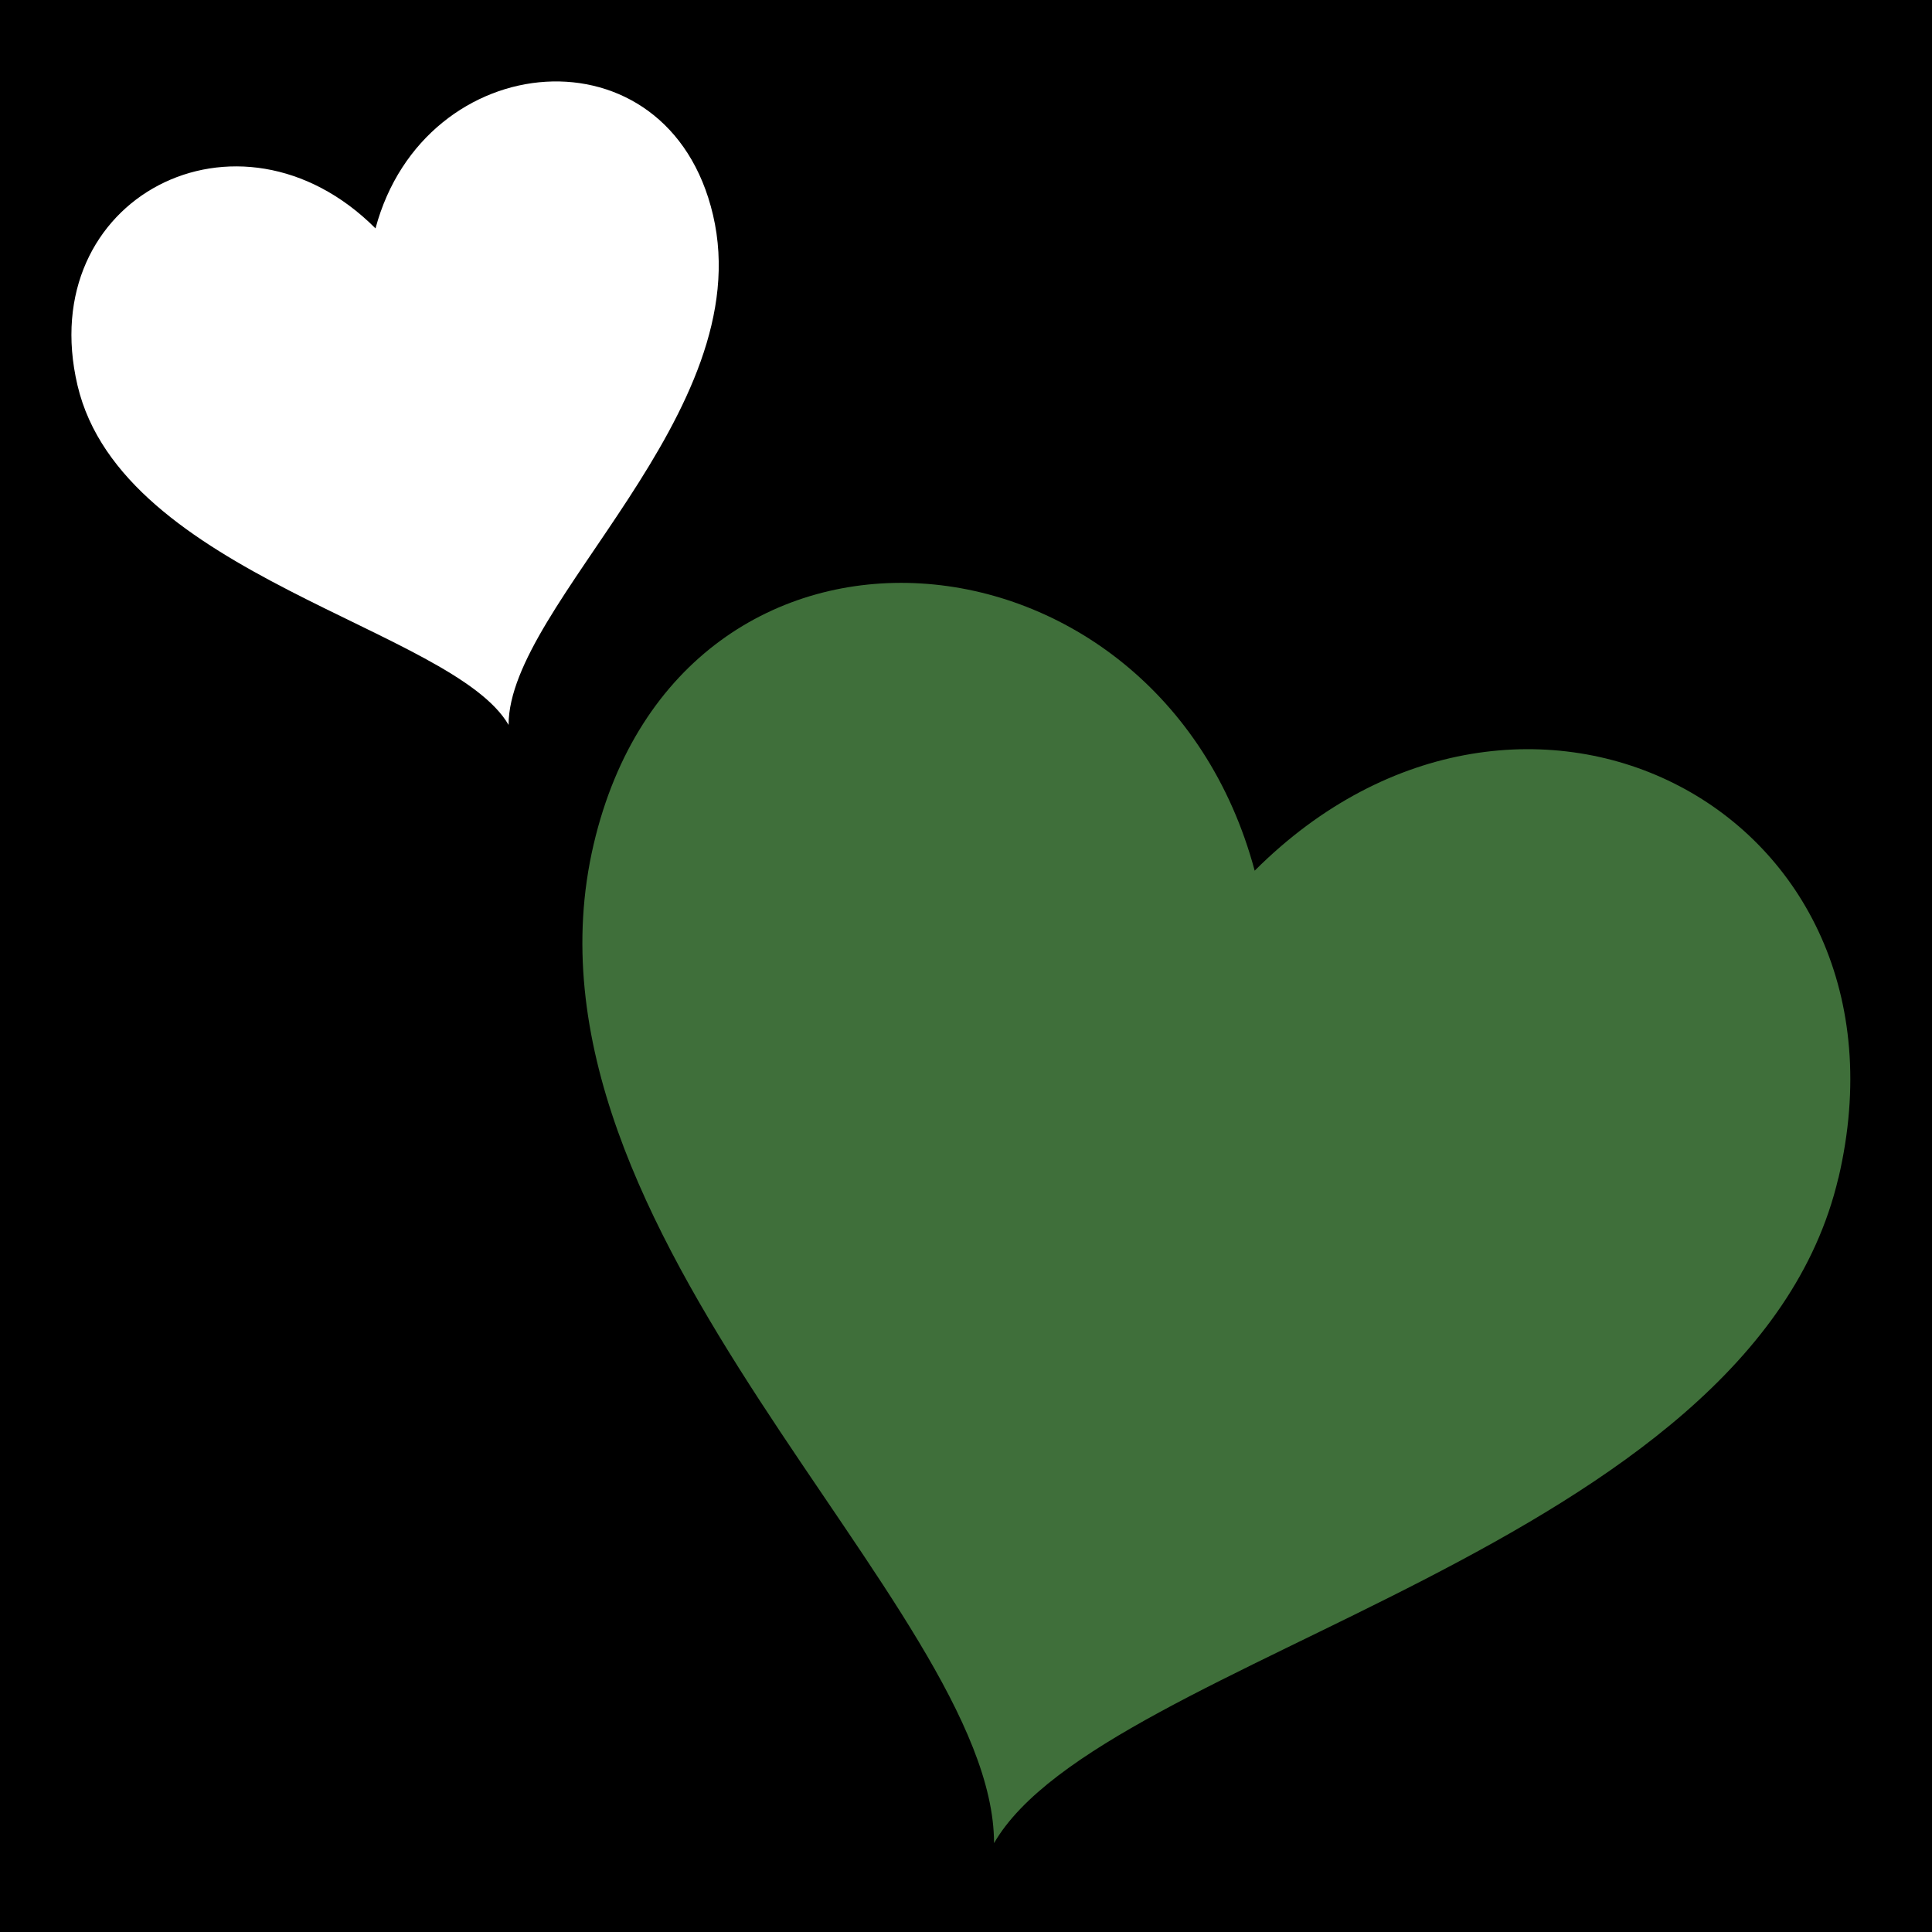
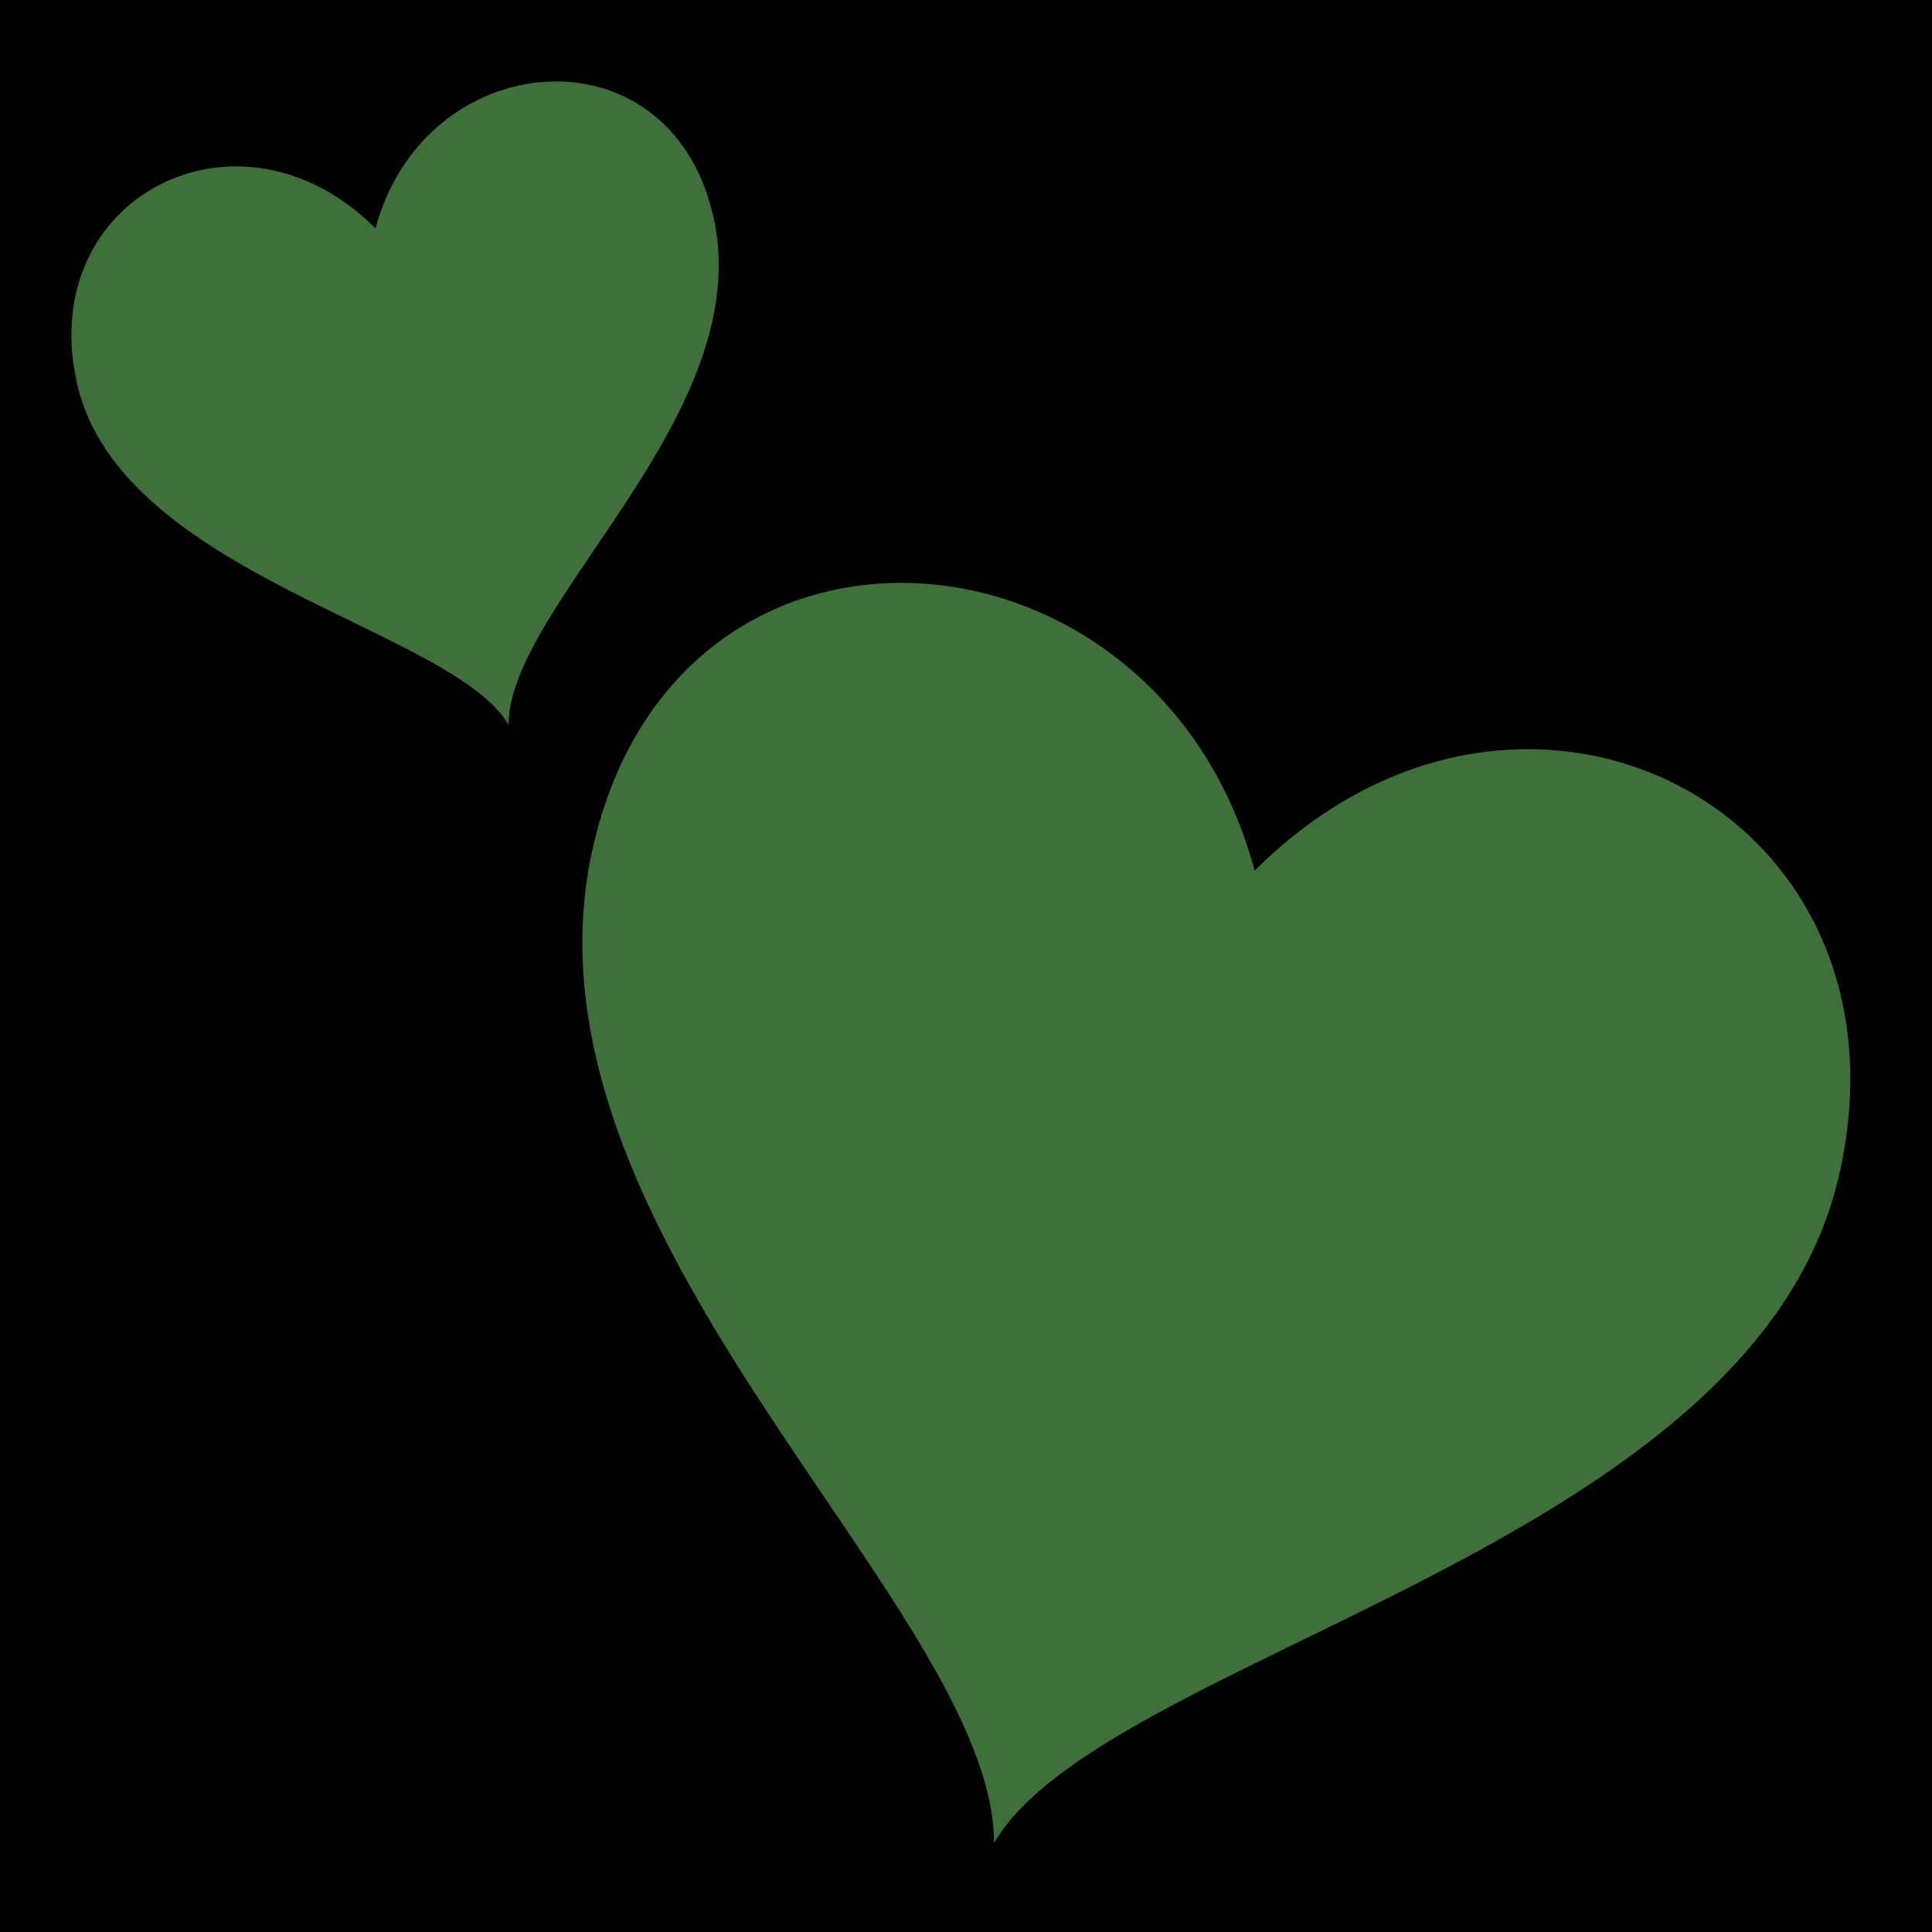
<svg xmlns="http://www.w3.org/2000/svg" viewBox="0 0 512 512">
  <path d="m0,0h512v512h-512z" />
  <g transform="matrix(18.68858,0,0,18.68858,-6362.493,-38782.584)">
    <path d="m366.517,2091.906c-1.239,5.282-10.432,6.764-11.973,9.433 5e-05-3.368-6.969-8.65-5.678-14.162 1.239-5.294 8.015-4.699 9.374.372 3.803-3.803 9.499-.847 8.278,4.358z" fill="#3F6F3A" />
-     <path d="m341.547,2080.666c.633,2.697 5.326,3.454 6.113,4.816-3e-05-1.719 3.558-4.416 2.899-7.231-.633-2.703-4.092-2.399-4.786.19-1.941-1.941-4.85-.432-4.226,2.225z" fill="#fff" />
+     <path d="m341.547,2080.666c.633,2.697 5.326,3.454 6.113,4.816-3e-05-1.719 3.558-4.416 2.899-7.231-.633-2.703-4.092-2.399-4.786.19-1.941-1.941-4.85-.432-4.226,2.225z" fill="#3F6F3A" />
  </g>
</svg>
